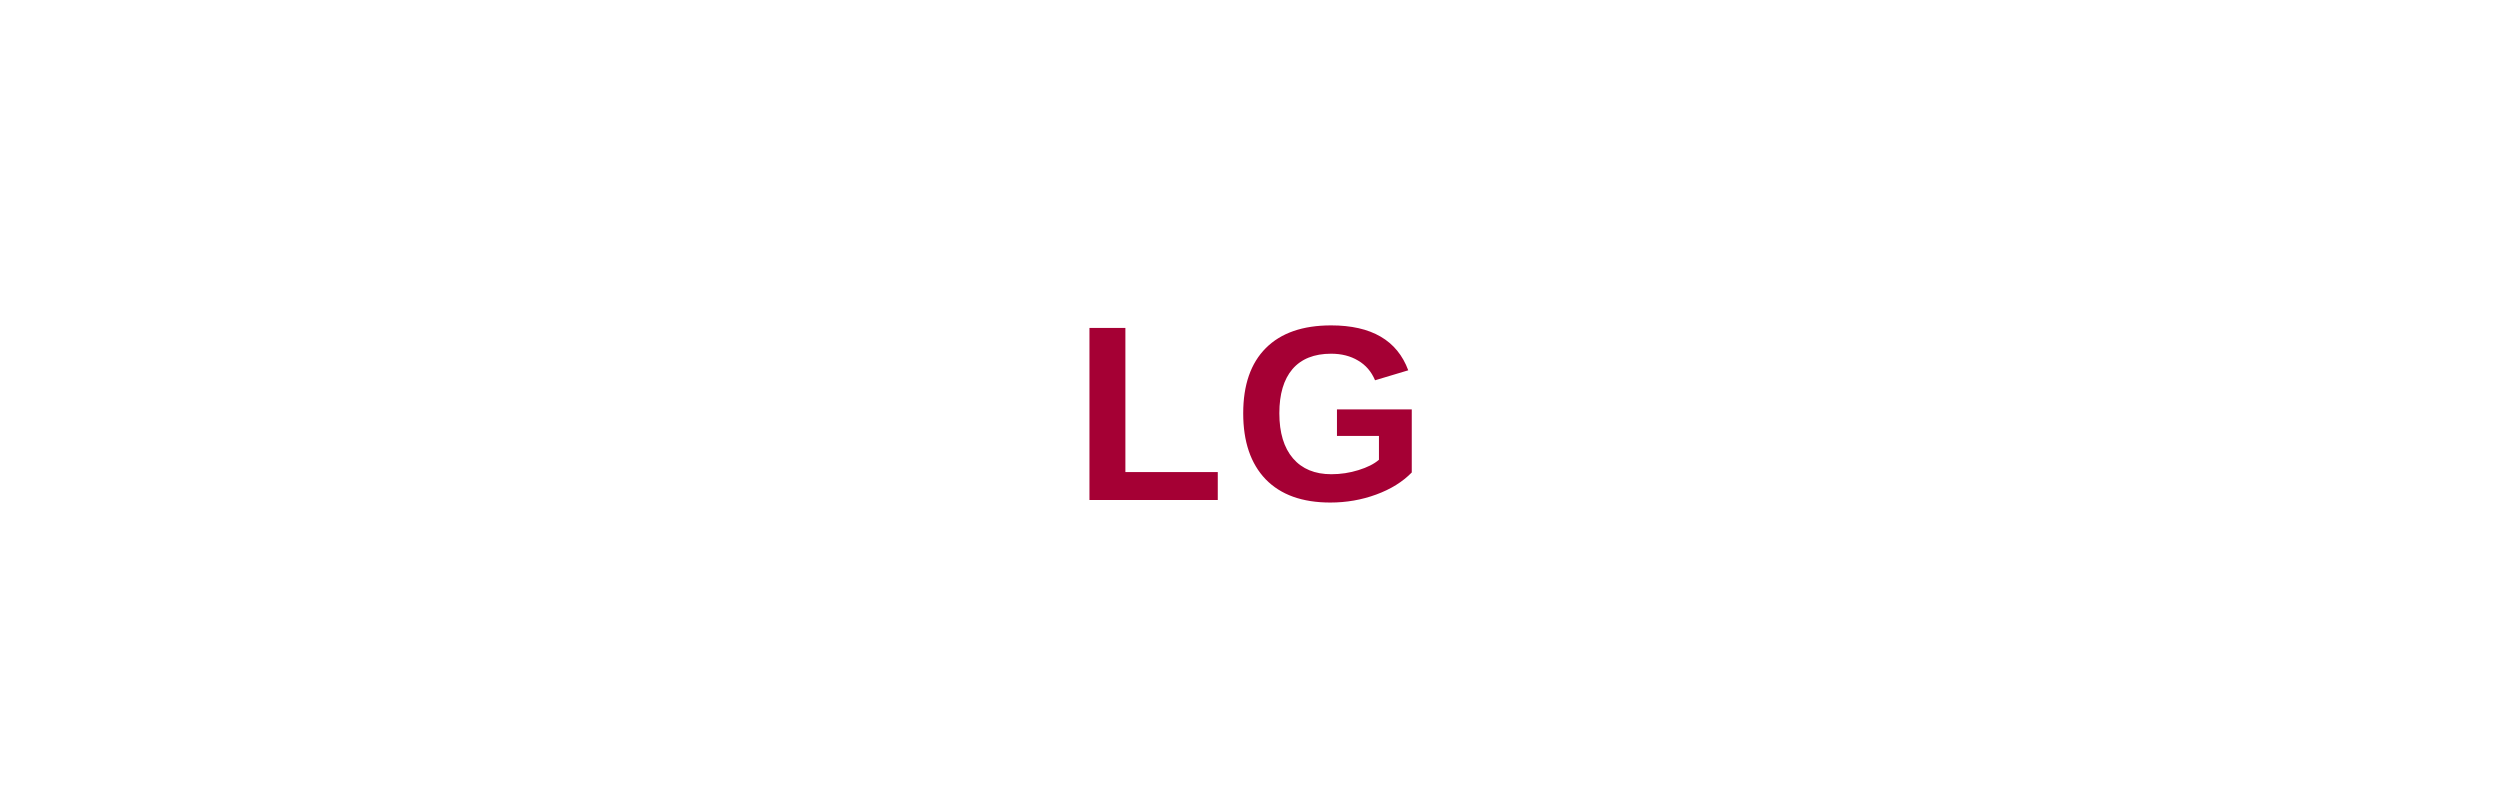
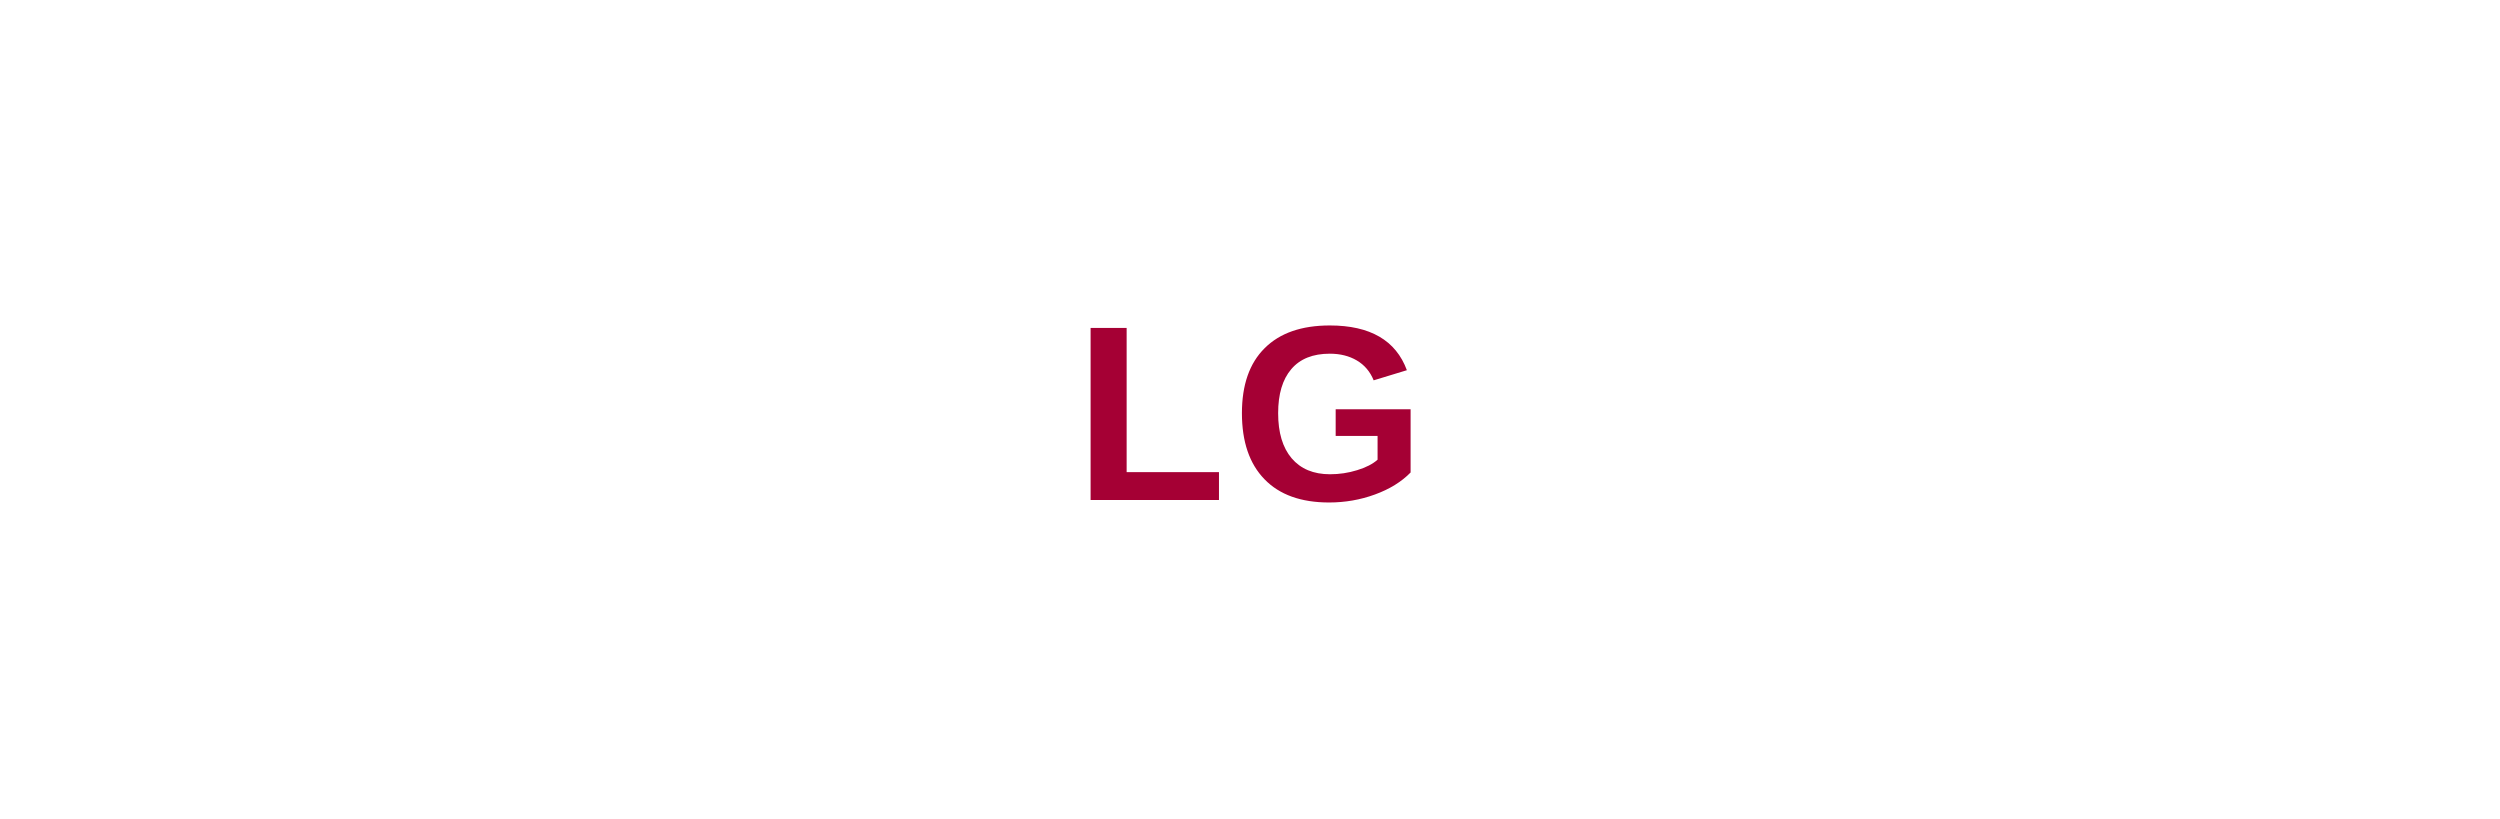
- <svg xmlns="http://www.w3.org/2000/svg" viewBox="0 0 200 64" role="img" aria-label="LG">
-   <text x="100" y="40" text-anchor="middle" font-family="Arial, Helvetica, sans-serif" font-size="20" font-weight="700" fill="#A50034" letter-spacing="0.03em">LG</text>
+ <svg xmlns="http://www.w3.org/2000/svg" viewBox="0 0 220 72" role="img" aria-label="LG">
+   <text x="110" y="44" text-anchor="middle" font-family="Arial, Helvetica, sans-serif" font-size="22" font-weight="700" fill="#A50034" letter-spacing="0.02em">LG</text>
</svg>
